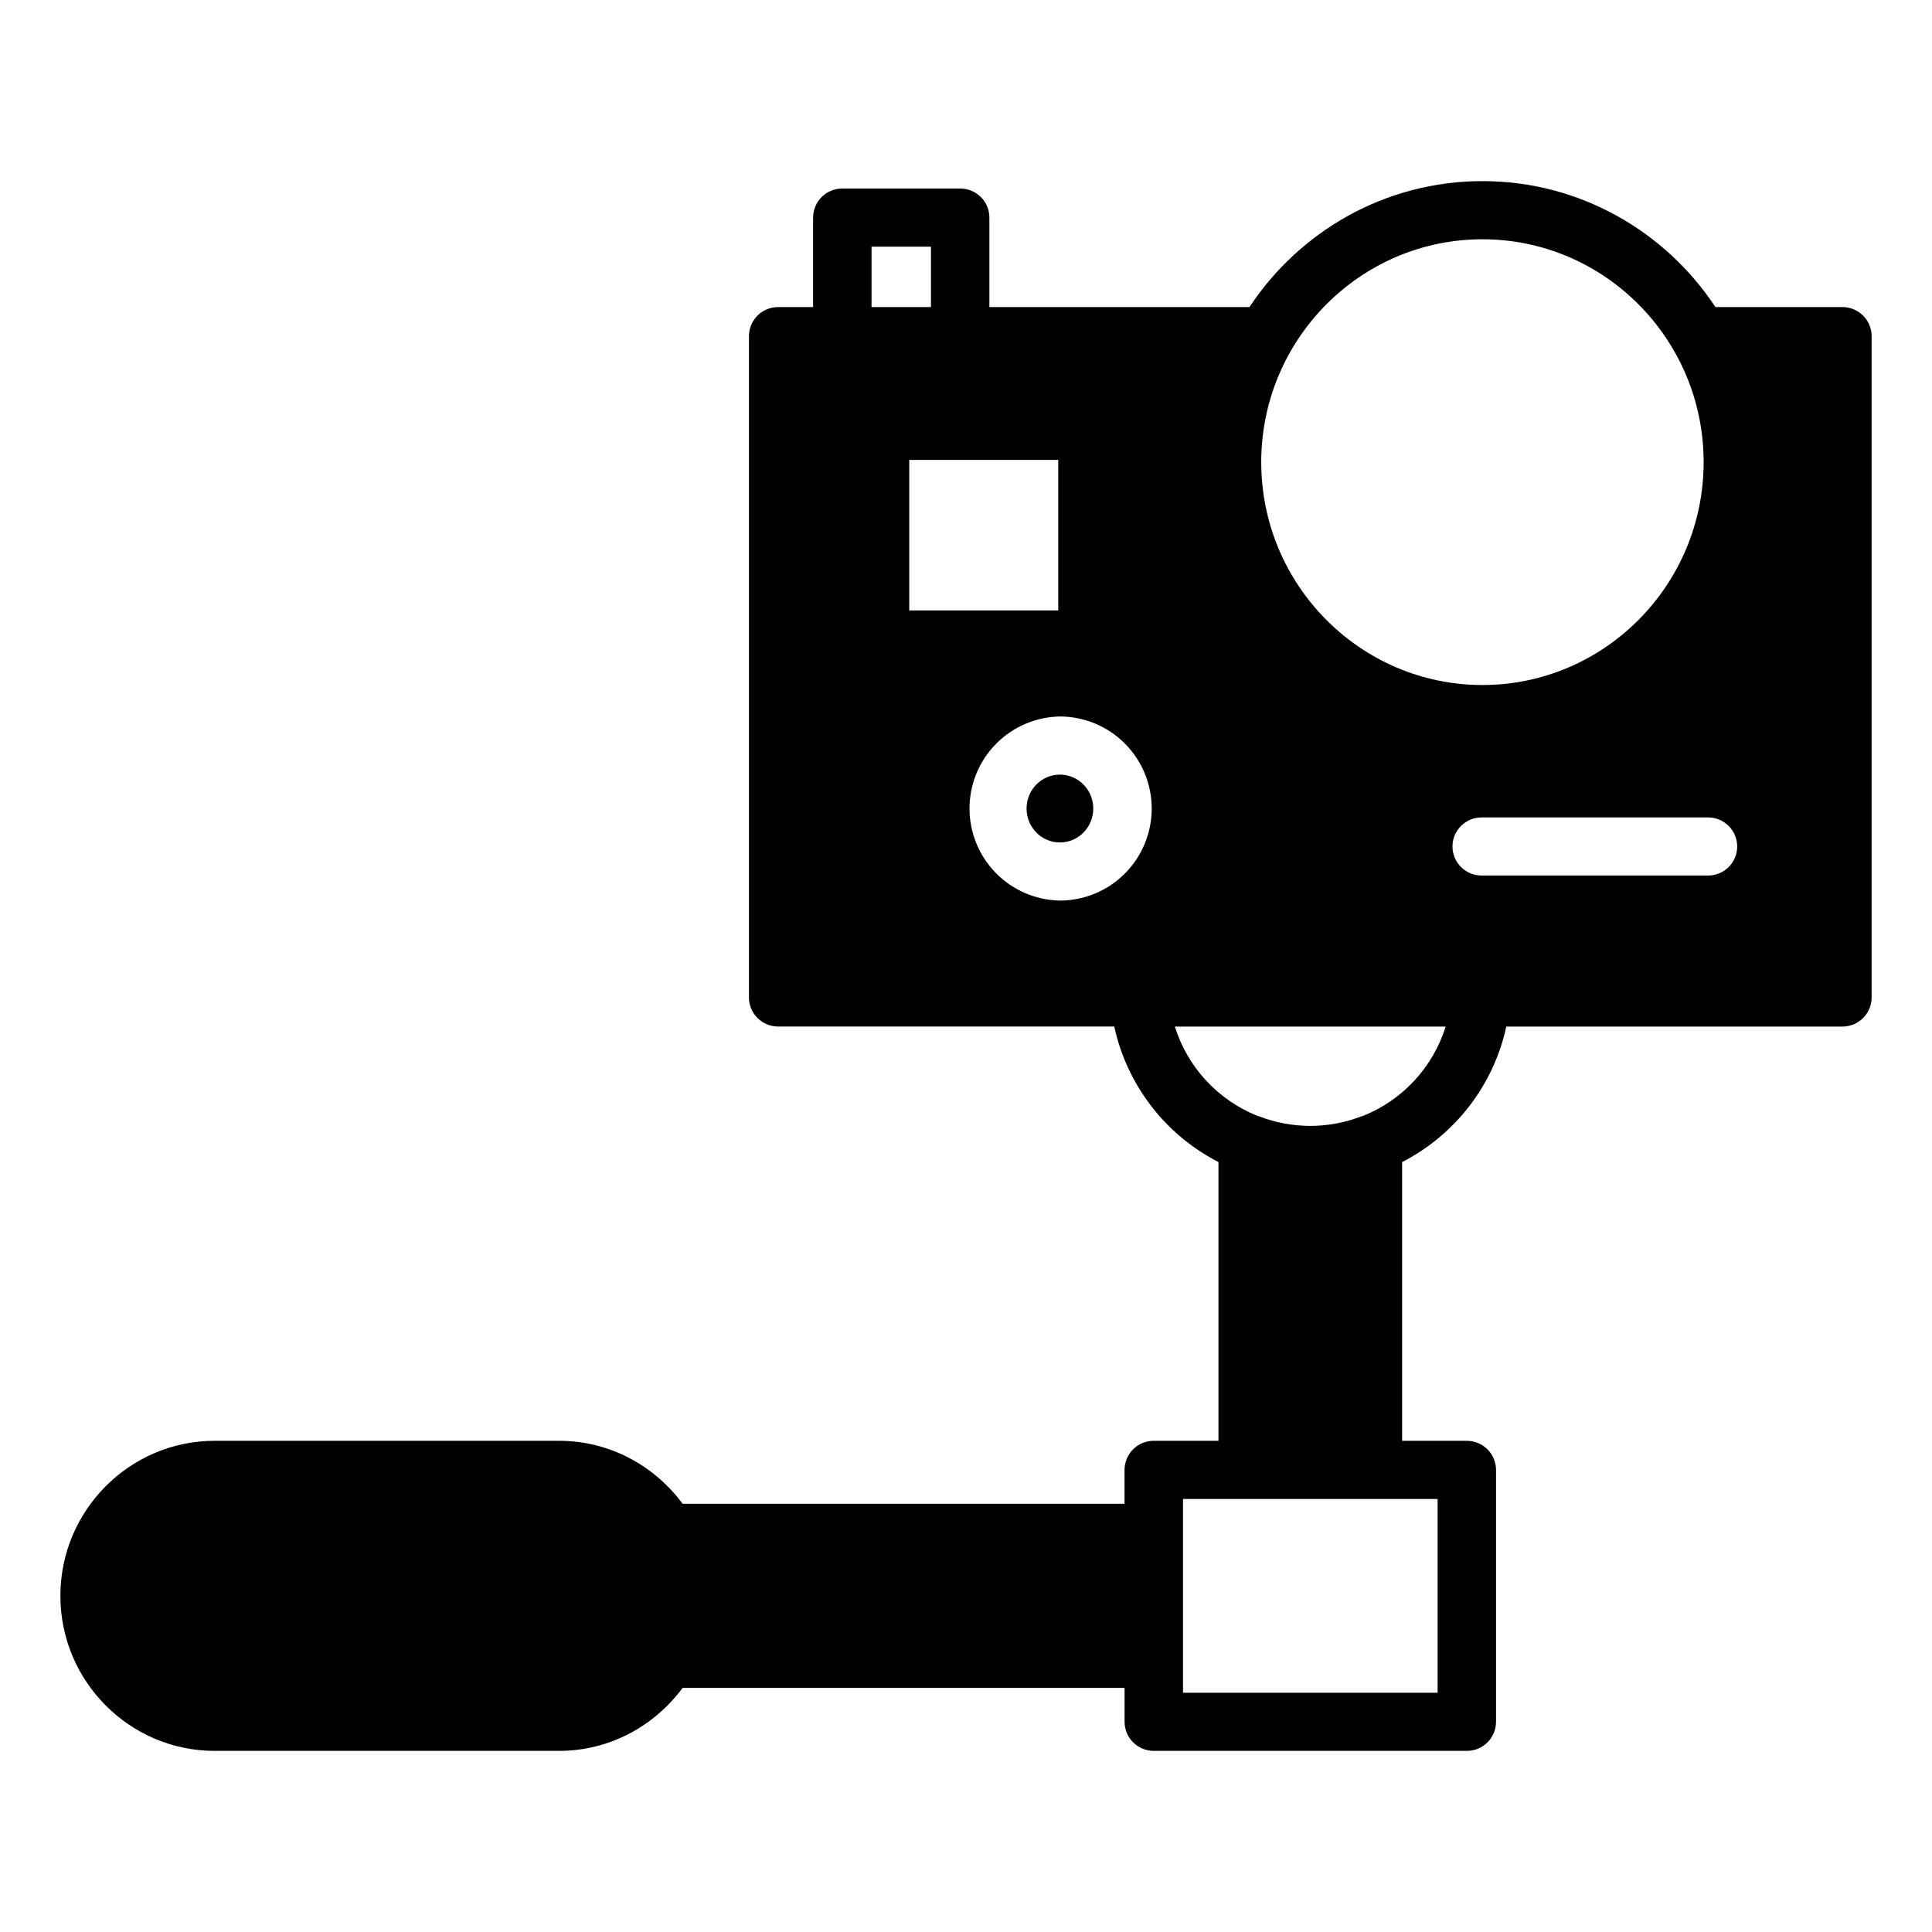
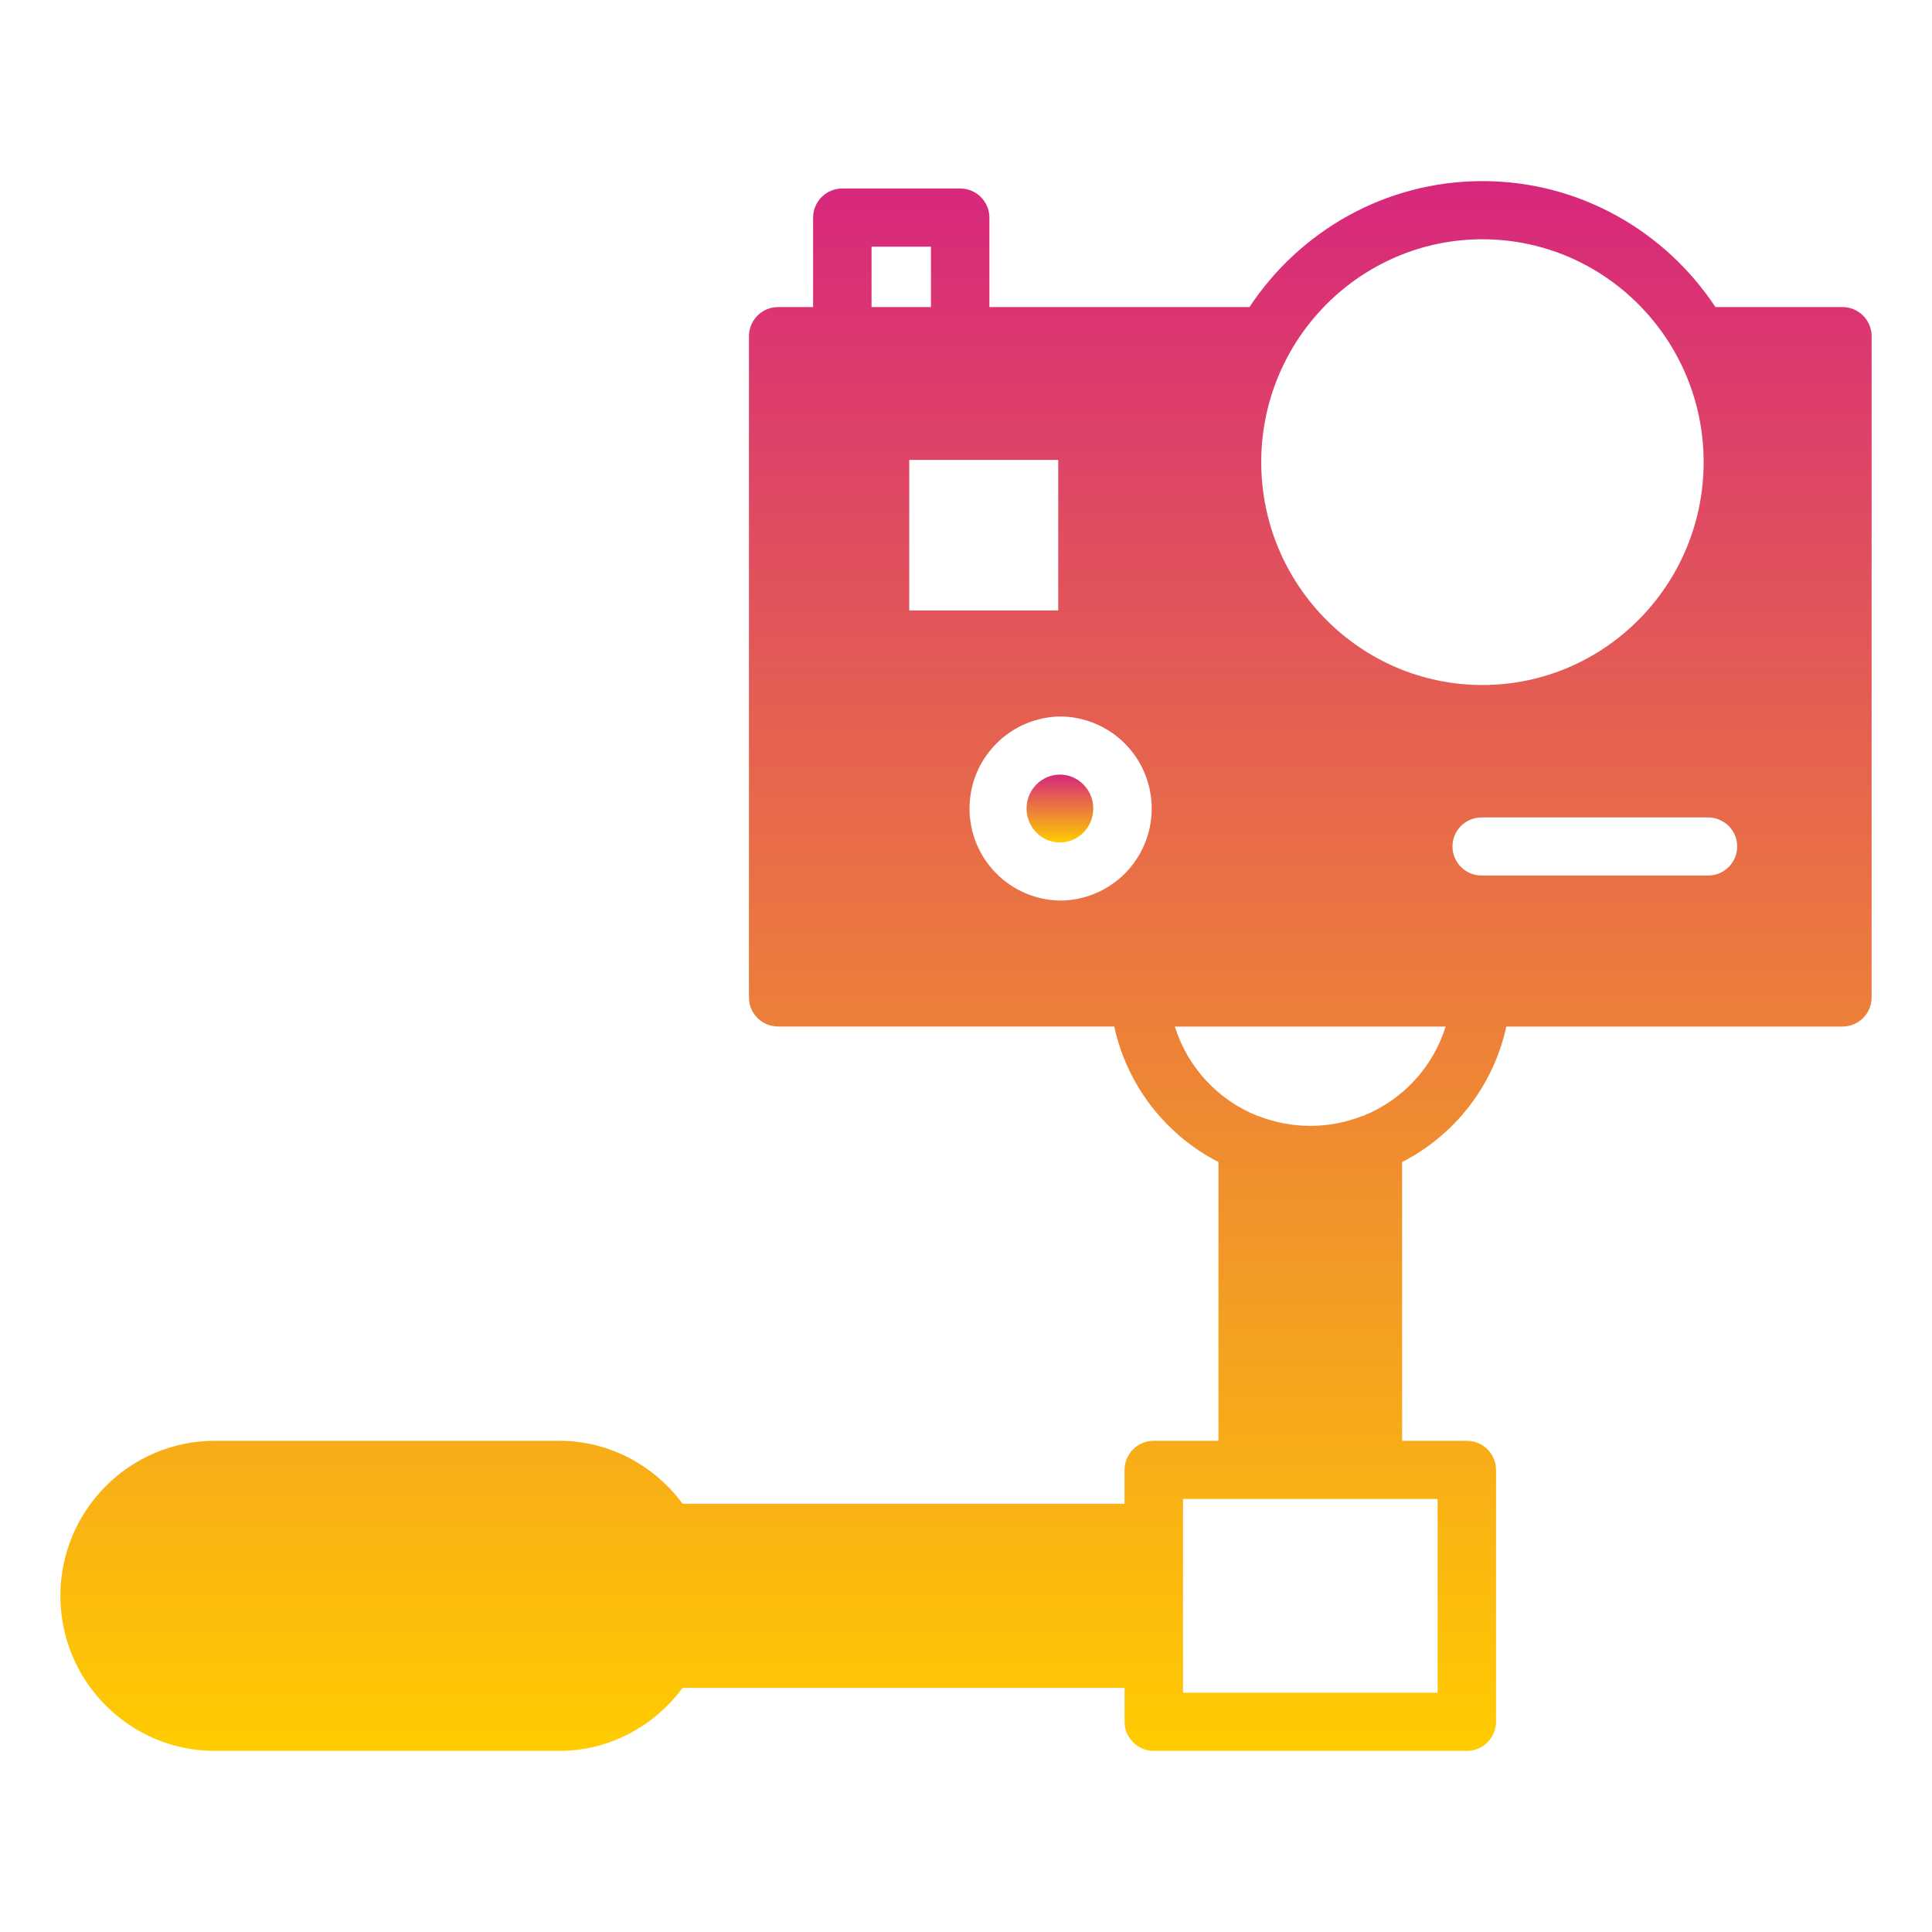
<svg xmlns="http://www.w3.org/2000/svg" width="150" height="150" viewBox="0 0 150 150" fill="none">
-   <path d="M82.291 65.409C83.722 65.409 84.881 64.23 84.881 62.775C84.881 61.32 83.722 60.141 82.291 60.141C80.861 60.141 79.702 61.32 79.702 62.775C79.702 64.23 80.861 65.409 82.291 65.409Z" fill="black" />
-   <path d="M143.044 23.841H133.186C129.295 17.956 122.644 14.062 115.097 14.062C107.55 14.062 100.901 17.956 97.008 23.841H76.816V16.894C76.816 16.596 76.757 16.302 76.642 16.028C76.528 15.754 76.361 15.505 76.15 15.295C75.939 15.085 75.689 14.919 75.414 14.806C75.139 14.694 74.845 14.636 74.548 14.637H65.398C65.1 14.636 64.806 14.694 64.531 14.806C64.256 14.919 64.006 15.085 63.795 15.295C63.585 15.505 63.417 15.754 63.303 16.028C63.189 16.302 63.13 16.596 63.129 16.894V23.841H60.417C60.12 23.84 59.825 23.897 59.551 24.01C59.276 24.123 59.026 24.289 58.815 24.499C58.604 24.709 58.437 24.958 58.323 25.232C58.208 25.506 58.149 25.8 58.148 26.098V77.442C58.148 78.689 59.163 79.699 60.417 79.699H86.51C86.998 81.942 87.977 84.048 89.376 85.867C90.774 87.686 92.559 89.173 94.601 90.22V111.863H89.578C88.978 111.861 88.402 112.098 87.977 112.521C87.551 112.945 87.311 113.519 87.309 114.12V116.752H52.999C50.812 113.801 47.344 111.863 43.409 111.863H16.676C10.064 111.865 4.688 117.265 4.688 123.902C4.688 130.538 10.064 135.938 16.676 135.938H43.406C47.344 135.938 50.812 133.997 52.999 131.046H87.312V133.68C87.312 134.927 88.329 135.938 89.581 135.938H113.883C114.18 135.938 114.474 135.881 114.749 135.768C115.024 135.655 115.274 135.489 115.485 135.279C115.696 135.07 115.863 134.82 115.977 134.546C116.092 134.272 116.151 133.978 116.152 133.68V114.122C116.151 113.825 116.092 113.53 115.977 113.256C115.863 112.982 115.696 112.733 115.485 112.523C115.274 112.314 115.024 112.147 114.749 112.035C114.474 111.922 114.18 111.864 113.883 111.865H108.86V90.223C110.902 89.175 112.686 87.689 114.085 85.869C115.484 84.05 116.463 81.944 116.951 79.702H143.044C143.341 79.703 143.635 79.645 143.91 79.532C144.185 79.419 144.435 79.253 144.646 79.043C144.857 78.834 145.024 78.585 145.138 78.31C145.253 78.036 145.312 77.742 145.312 77.445V26.098C145.311 25.498 145.071 24.923 144.645 24.5C144.22 24.076 143.644 23.839 143.044 23.841ZM134.876 65.721C134.875 66.018 134.816 66.312 134.702 66.587C134.587 66.861 134.42 67.11 134.209 67.32C133.998 67.529 133.749 67.695 133.474 67.808C133.199 67.921 132.904 67.979 132.607 67.978H115.038C113.784 67.978 112.77 66.968 112.77 65.721C112.77 64.474 113.784 63.464 115.038 63.464H132.607C133.861 63.464 134.876 64.474 134.876 65.721ZM82.16 35.707V47.395H70.594V35.707H82.16ZM82.291 55.627C84.184 55.632 85.997 56.387 87.333 57.727C88.669 59.067 89.419 60.883 89.419 62.775C89.419 64.667 88.669 66.482 87.333 67.822C85.997 69.162 84.184 69.917 82.291 69.921C80.418 69.887 78.633 69.119 77.321 67.783C76.008 66.446 75.272 64.647 75.272 62.774C75.272 60.9 76.008 59.102 77.321 57.765C78.633 56.428 80.418 55.66 82.291 55.627ZM115.097 18.577C124.566 18.577 132.27 26.339 132.27 35.878C132.27 45.419 124.566 53.184 115.097 53.184C105.626 53.184 97.922 45.419 97.922 35.878C97.924 26.337 105.628 18.577 115.097 18.577ZM67.666 19.151H72.279V23.841H67.666V19.151ZM111.616 116.379V131.423H91.849V116.379H111.616ZM105.823 86.639C105.776 86.656 105.724 86.66 105.68 86.681C104.418 87.164 103.079 87.413 101.728 87.415C100.378 87.412 99.04 87.164 97.779 86.681C97.734 86.66 97.68 86.658 97.634 86.639C96.116 86.032 94.752 85.094 93.641 83.894C92.531 82.694 91.702 81.262 91.214 79.702H112.24C111.753 81.262 110.925 82.695 109.815 83.895C108.705 85.095 107.341 86.033 105.823 86.639Z" fill="black" />
+   <path d="M82.291 65.409C83.722 65.409 84.881 64.23 84.881 62.775C84.881 61.32 83.722 60.141 82.291 60.141C80.861 60.141 79.702 61.32 79.702 62.775C79.702 64.23 80.861 65.409 82.291 65.409Z" fill="url(#paint0_linear)" />
+   <path d="M143.044 23.841H133.186C129.295 17.956 122.644 14.062 115.097 14.062C107.55 14.062 100.901 17.956 97.008 23.841H76.816V16.894C76.816 16.596 76.757 16.302 76.642 16.028C76.528 15.754 76.361 15.505 76.15 15.295C75.939 15.085 75.689 14.919 75.414 14.806C75.139 14.694 74.845 14.636 74.548 14.637H65.398C65.1 14.636 64.806 14.694 64.531 14.806C64.256 14.919 64.006 15.085 63.795 15.295C63.585 15.505 63.417 15.754 63.303 16.028C63.189 16.302 63.13 16.596 63.129 16.894V23.841H60.417C60.12 23.84 59.825 23.897 59.551 24.01C59.276 24.123 59.026 24.289 58.815 24.499C58.604 24.709 58.437 24.958 58.323 25.232C58.208 25.506 58.149 25.8 58.148 26.098V77.442C58.148 78.689 59.163 79.699 60.417 79.699H86.51C86.998 81.942 87.977 84.048 89.376 85.867C90.774 87.686 92.559 89.173 94.601 90.22V111.863H89.578C88.978 111.861 88.402 112.098 87.977 112.521C87.551 112.945 87.311 113.519 87.309 114.12V116.752H52.999C50.812 113.801 47.344 111.863 43.409 111.863H16.676C10.064 111.865 4.688 117.265 4.688 123.902C4.688 130.538 10.064 135.938 16.676 135.938H43.406C47.344 135.938 50.812 133.997 52.999 131.046H87.312V133.68C87.312 134.927 88.329 135.938 89.581 135.938H113.883C114.18 135.938 114.474 135.881 114.749 135.768C115.024 135.655 115.274 135.489 115.485 135.279C115.696 135.07 115.863 134.82 115.977 134.546C116.092 134.272 116.151 133.978 116.152 133.68V114.122C116.151 113.825 116.092 113.53 115.977 113.256C115.863 112.982 115.696 112.733 115.485 112.523C115.274 112.314 115.024 112.147 114.749 112.035C114.474 111.922 114.18 111.864 113.883 111.865H108.86V90.223C110.902 89.175 112.686 87.689 114.085 85.869C115.484 84.05 116.463 81.944 116.951 79.702H143.044C143.341 79.703 143.635 79.645 143.91 79.532C144.185 79.419 144.435 79.253 144.646 79.043C144.857 78.834 145.024 78.585 145.138 78.31C145.253 78.036 145.312 77.742 145.312 77.445V26.098C145.311 25.498 145.071 24.923 144.645 24.5C144.22 24.076 143.644 23.839 143.044 23.841ZM134.876 65.721C134.875 66.018 134.816 66.312 134.702 66.587C134.587 66.861 134.42 67.11 134.209 67.32C133.998 67.529 133.749 67.695 133.474 67.808C133.199 67.921 132.904 67.979 132.607 67.978H115.038C113.784 67.978 112.77 66.968 112.77 65.721C112.77 64.474 113.784 63.464 115.038 63.464H132.607C133.861 63.464 134.876 64.474 134.876 65.721ZM82.16 35.707V47.395H70.594V35.707H82.16ZM82.291 55.627C84.184 55.632 85.997 56.387 87.333 57.727C88.669 59.067 89.419 60.883 89.419 62.775C89.419 64.667 88.669 66.482 87.333 67.822C85.997 69.162 84.184 69.917 82.291 69.921C80.418 69.887 78.633 69.119 77.321 67.783C76.008 66.446 75.272 64.647 75.272 62.774C75.272 60.9 76.008 59.102 77.321 57.765C78.633 56.428 80.418 55.66 82.291 55.627ZM115.097 18.577C124.566 18.577 132.27 26.339 132.27 35.878C132.27 45.419 124.566 53.184 115.097 53.184C105.626 53.184 97.922 45.419 97.922 35.878C97.924 26.337 105.628 18.577 115.097 18.577ZM67.666 19.151H72.279V23.841H67.666V19.151ZM111.616 116.379V131.423H91.849V116.379H111.616ZM105.823 86.639C105.776 86.656 105.724 86.66 105.68 86.681C104.418 87.164 103.079 87.413 101.728 87.415C100.378 87.412 99.04 87.164 97.779 86.681C97.734 86.66 97.68 86.658 97.634 86.639C96.116 86.032 94.752 85.094 93.641 83.894C92.531 82.694 91.702 81.262 91.214 79.702H112.24C111.753 81.262 110.925 82.695 109.815 83.895C108.705 85.095 107.341 86.033 105.823 86.639Z" fill="url(#paint1_linear)" />
+   <defs>
+     <linearGradient id="paint0_linear" x1="82.291" y1="60.141" x2="82.291" y2="65.409" gradientUnits="userSpaceOnUse">
+       <stop stop-color="#D7277C" />
+       <stop offset="1" stop-color="#FFCC00" />
+     </linearGradient>
+     <linearGradient id="paint1_linear" x1="75" y1="14.062" x2="75" y2="135.938" gradientUnits="userSpaceOnUse">
+       <stop stop-color="#D7277C" />
+       <stop offset="1" stop-color="#FFCC00" />
+     </linearGradient>
+   </defs>
</svg>
